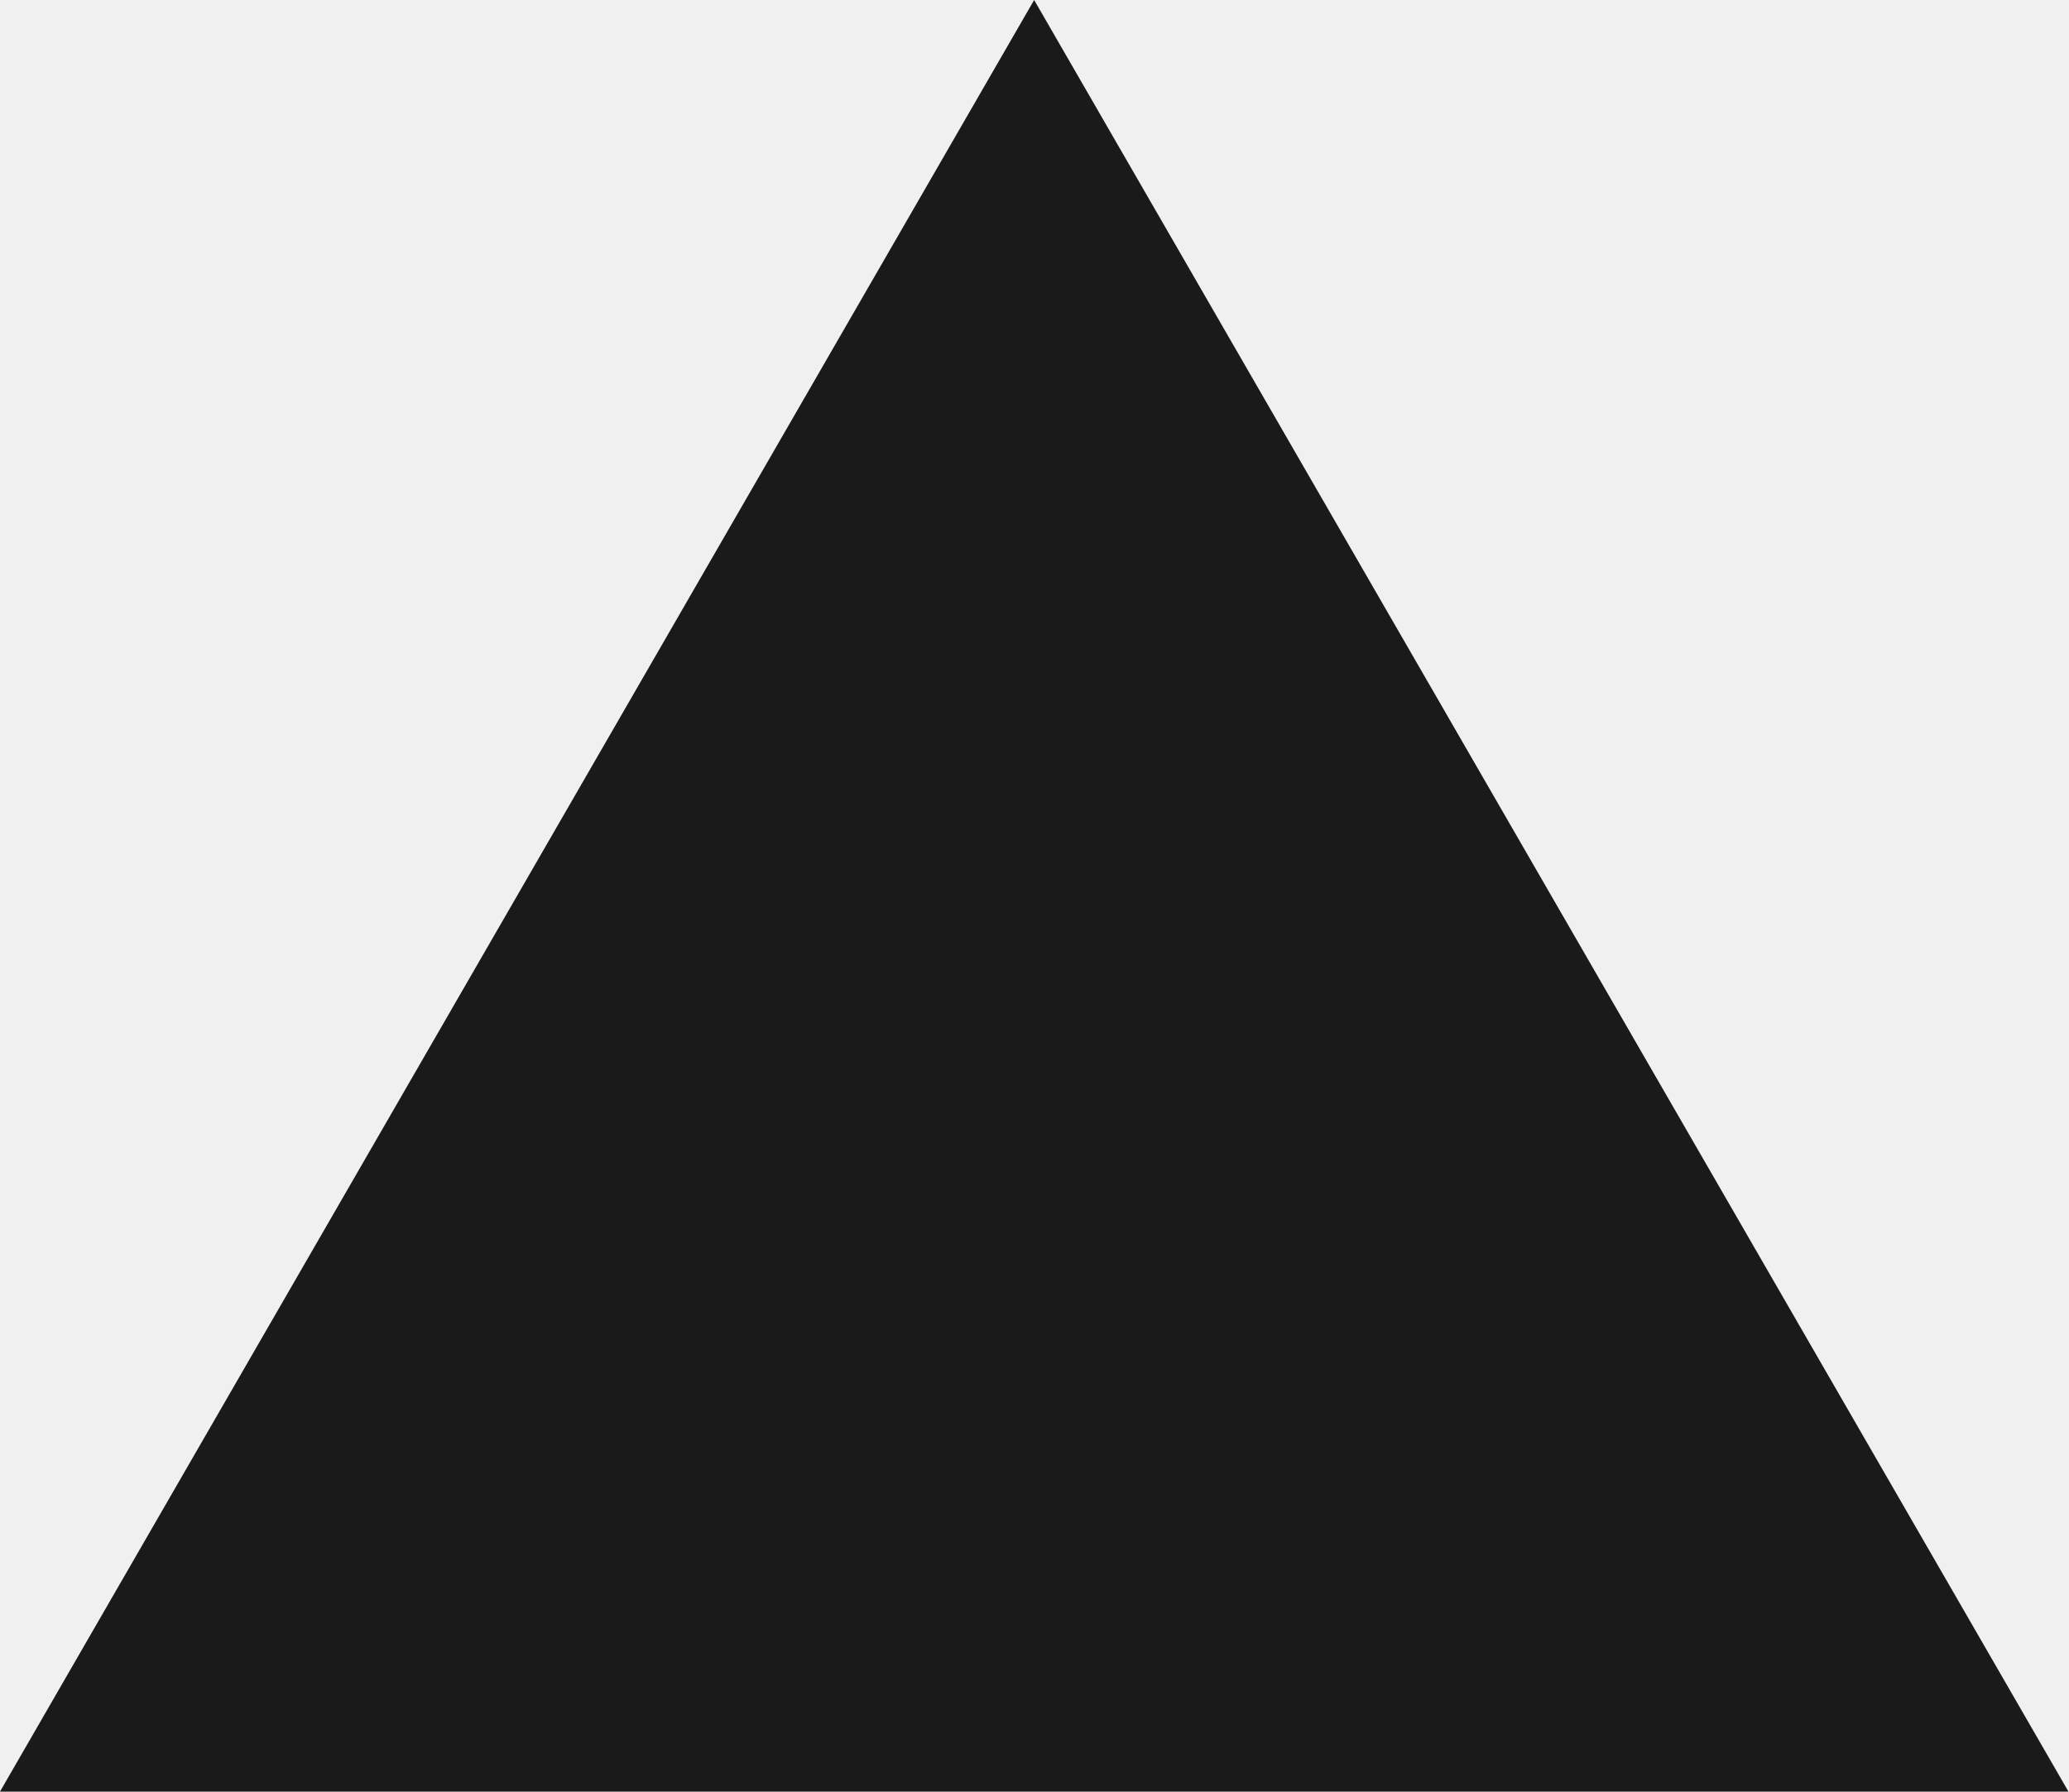
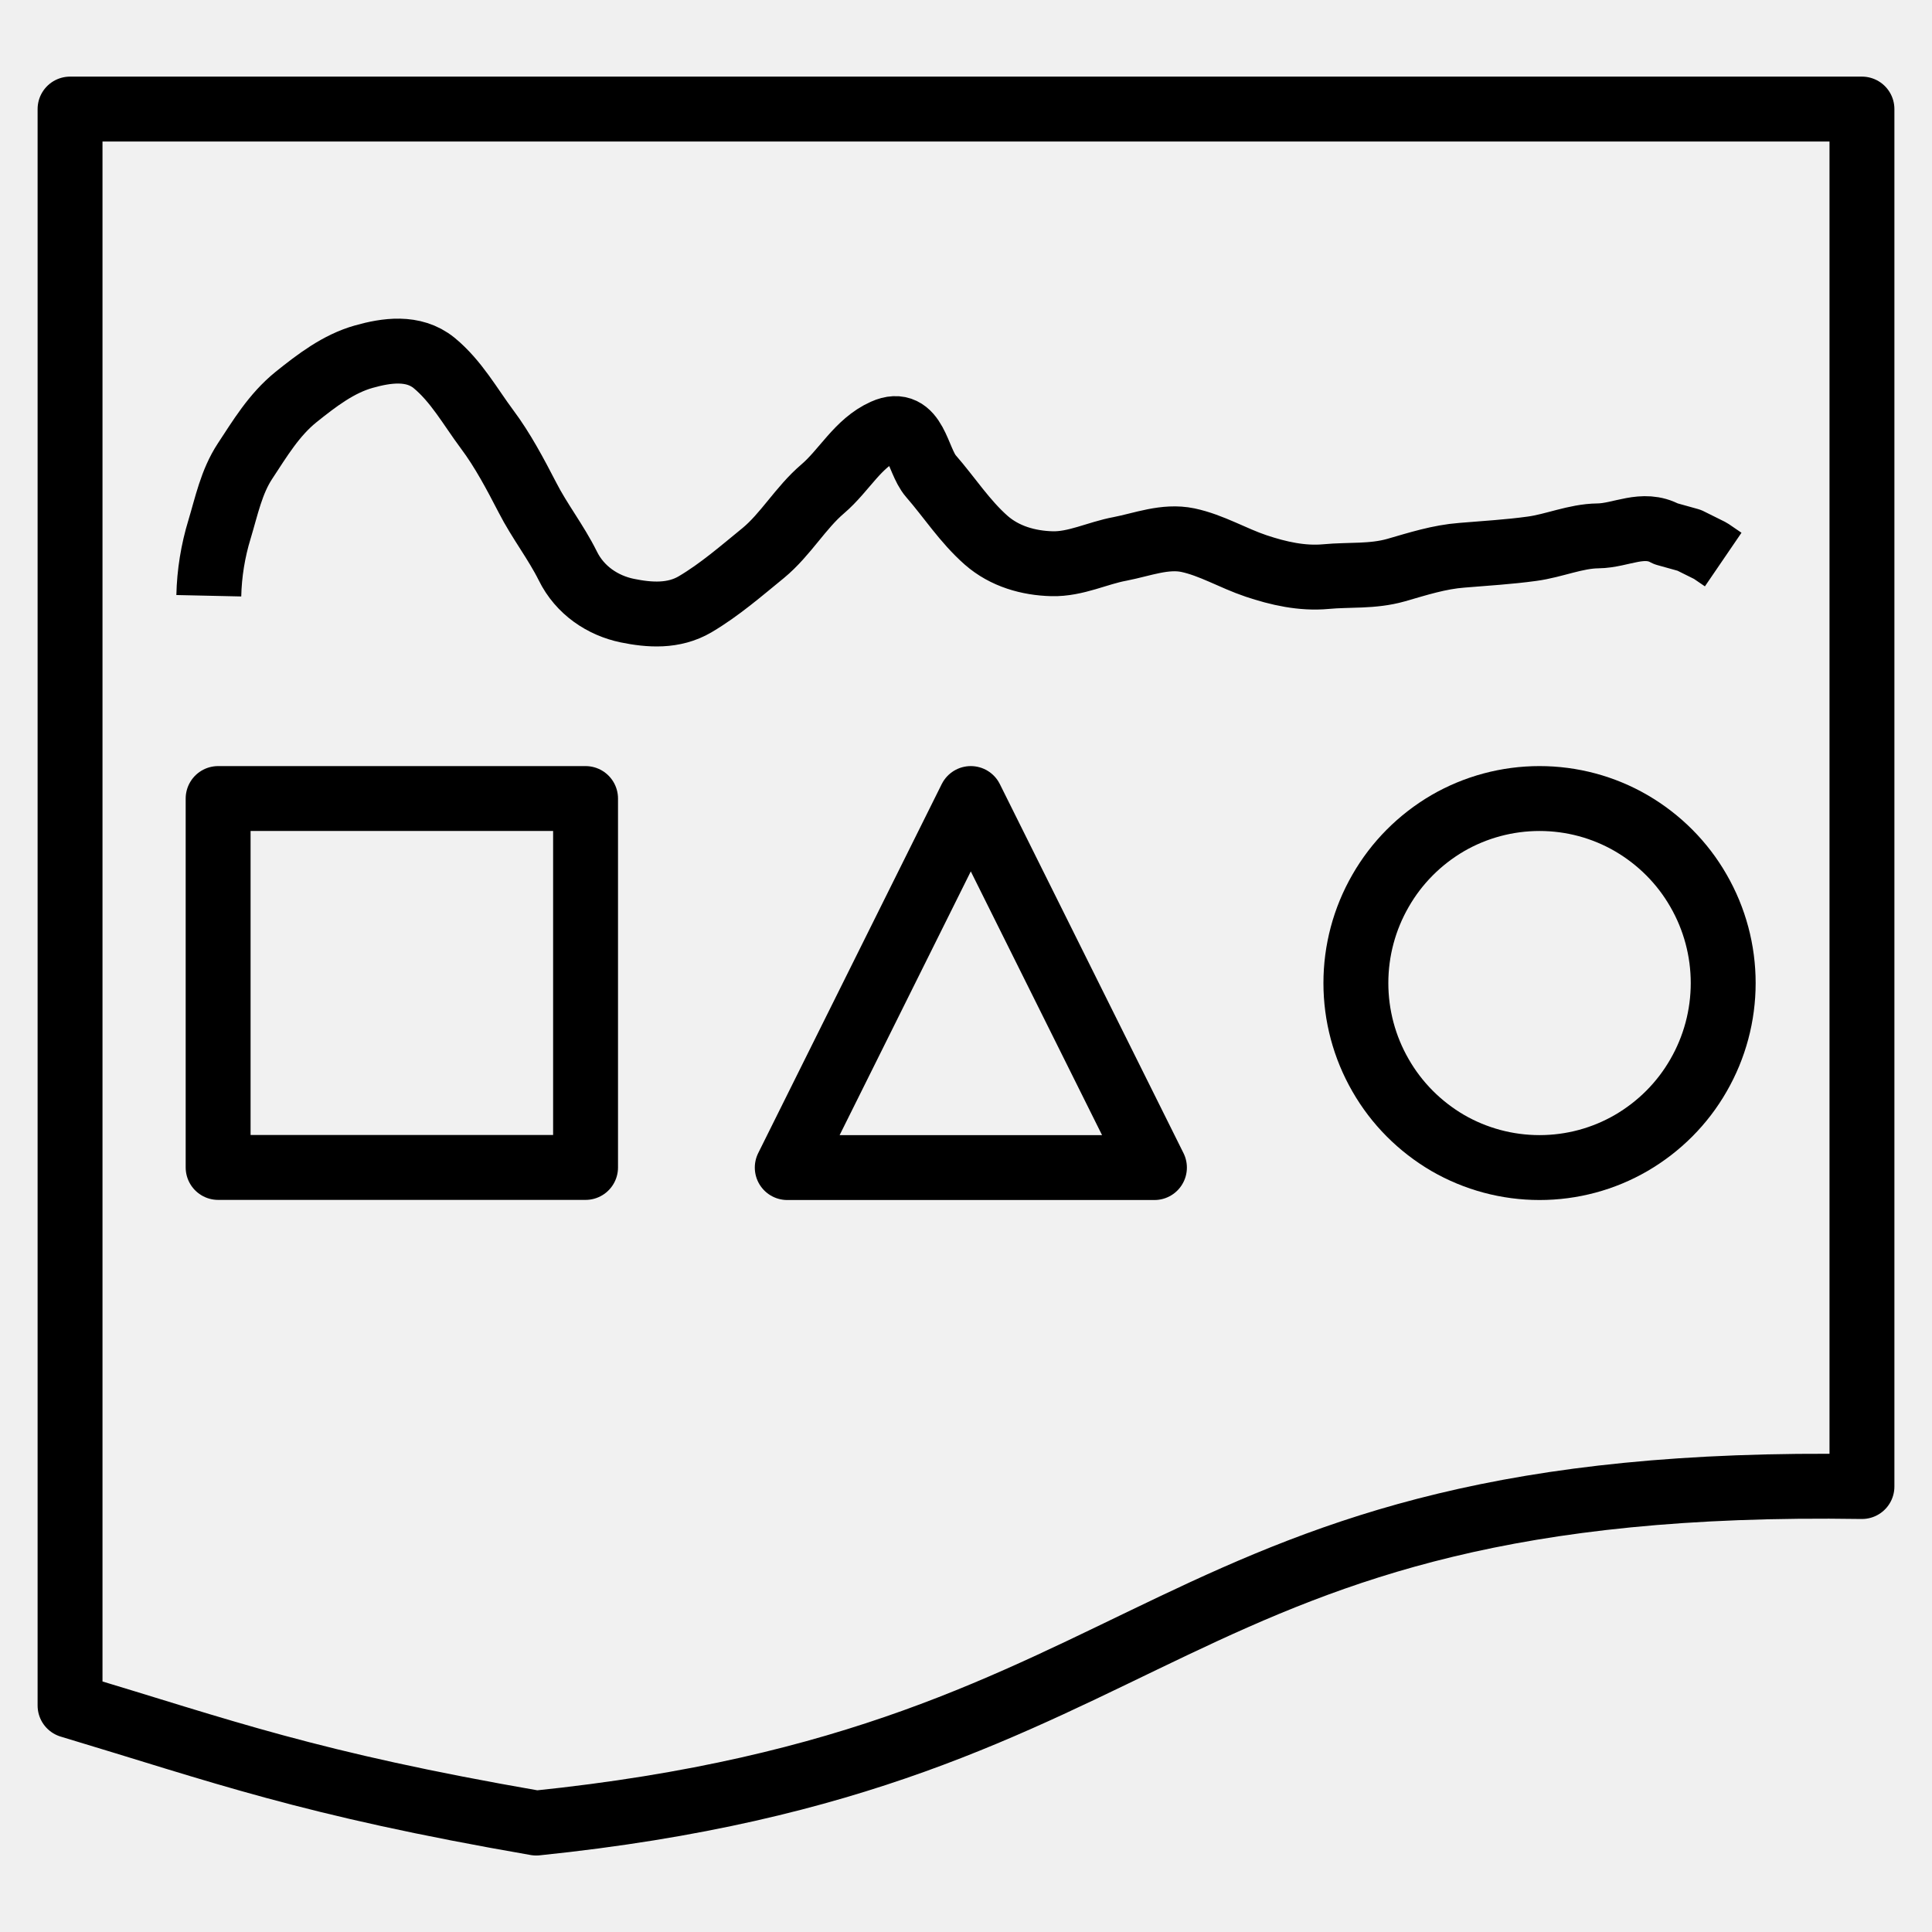
- <svg xmlns="http://www.w3.org/2000/svg" fill="none" viewBox="0 0 1155 1000" version="1.1" id="svg1">
-   <defs id="defs1" />
-   <path d="m577.3 0 577.4 1000H0z" fill="#fff" id="path1" style="fill:#1a1a1a" />
+ <svg xmlns="http://www.w3.org/2000/svg" xmlns:ns1="http://xml.openoffice.org/svg/export" version="1.2" width="157.48mm" height="157.48mm" viewBox="0 0 15748 15748" preserveAspectRatio="xMidYMid" fill-rule="evenodd" stroke-width="28.222" stroke-linejoin="round" xml:space="preserve">
+   <defs class="ClipPathGroup">
+     <clipPath id="presentation_clip_path" clipPathUnits="userSpaceOnUse">
+       <rect x="0" y="0" width="15748" height="15748" />
+     </clipPath>
+     <clipPath id="presentation_clip_path_shrink" clipPathUnits="userSpaceOnUse">
+       <rect x="15" y="15" width="15717" height="15717" />
+     </clipPath>
+   </defs>
+   <defs class="TextShapeIndex">
+     <g ns1:slide="id1" ns1:id-list="id3 id4 id5 id6 id7" />
+   </defs>
+   <defs class="EmbeddedBulletChars">
+     <g id="bullet-char-template-57356" transform="scale(0.0004882812,-0.0004882812)">
+       <path d="M 580,1141 L 1163,571 580,0 -4,571 580,1141 Z" />
+     </g>
+     <g id="bullet-char-template-57354" transform="scale(0.0004882812,-0.0004882812)">
+       <path d="M 8,1128 L 1137,1128 1137,0 8,0 8,1128 Z" />
+     </g>
+     <g id="bullet-char-template-10146" transform="scale(0.0004882812,-0.0004882812)">
+       <path d="M 174,0 L 602,739 174,1481 1456,739 174,0 Z M 1358,739 L 309,1346 659,739 1358,739 Z" />
+     </g>
+     <g id="bullet-char-template-10132" transform="scale(0.0004882812,-0.0004882812)">
+       <path d="M 2015,739 L 1276,0 717,0 1260,543 174,543 174,936 1260,936 717,1481 1274,1481 2015,739 Z" />
+     </g>
+     <g id="bullet-char-template-10007" transform="scale(0.0004882812,-0.0004882812)">
+       <path d="M 0,-2 C -7,14 -16,27 -25,37 L 356,567 C 262,823 215,952 215,954 215,979 228,992 255,992 264,992 276,990 289,987 310,991 331,999 354,1012 L 381,999 492,748 772,1049 836,1024 860,1049 C 881,1039 901,1025 922,1006 886,937 835,863 770,784 769,783 710,716 594,584 L 774,223 C 774,196 753,168 711,139 L 727,119 C 717,90 699,76 672,76 641,76 570,178 457,381 L 164,-76 C 142,-110 111,-127 72,-127 30,-127 9,-110 8,-76 1,-67 -2,-52 -2,-32 -2,-23 -1,-13 0,-2 Z" />
+     </g>
+     <g id="bullet-char-template-10004" transform="scale(0.0004882812,-0.0004882812)">
+       <path d="M 285,-33 C 182,-33 111,30 74,156 52,228 41,333 41,471 41,549 55,616 82,672 116,743 169,778 240,778 293,778 328,747 346,684 L 369,508 C 377,444 397,411 428,410 L 1163,1116 C 1174,1127 1196,1133 1229,1133 1271,1133 1292,1118 1292,1087 L 1292,965 C 1292,929 1282,901 1262,881 L 442,47 C 390,-6 338,-33 285,-33 Z" />
+     </g>
+     <g id="bullet-char-template-9679" transform="scale(0.0004882812,-0.0004882812)">
+       <path d="M 813,0 C 632,0 489,54 383,161 276,268 223,411 223,592 223,773 276,916 383,1023 489,1130 632,1184 813,1184 992,1184 1136,1130 1245,1023 1353,916 1407,772 1407,592 1407,412 1353,268 1245,161 1136,54 992,0 813,0 Z" />
+     </g>
+     <g id="bullet-char-template-8226" transform="scale(0.0004882812,-0.0004882812)">
+       <path d="M 346,457 C 273,457 209,483 155,535 101,586 74,649 74,723 74,796 101,859 155,911 209,963 273,989 346,989 419,989 480,963 531,910 582,859 608,796 608,723 608,648 583,586 532,535 482,483 420,457 346,457 Z" />
+     </g>
+     <g id="bullet-char-template-8211" transform="scale(0.0004882812,-0.0004882812)">
+       <path d="M -4,459 L 1135,459 1135,606 -4,606 -4,459 Z" />
+     </g>
+     <g id="bullet-char-template-61548" transform="scale(0.0004882812,-0.0004882812)">
+       <path d="M 173,740 C 173,903 231,1043 346,1159 462,1274 601,1332 765,1332 928,1332 1067,1274 1183,1159 1299,1043 1357,903 1357,740 1357,577 1299,437 1183,322 1067,206 928,148 765,148 601,148 462,206 346,322 231,437 173,577 173,740 Z" />
+     </g>
+   </defs>
+   <g>
+     <g id="id2" class="Master_Slide">
+       <g id="bg-id2" class="Background" />
+       <g id="bo-id2" class="BackgroundObjects" />
+     </g>
+   </g>
+   <g class="SlideGroup">
+     <g>
+       <g id="container-id1">
+         <g id="id1" class="Slide" clip-path="url(#presentation_clip_path)">
+           <g class="Page">
+             <g class="com.sun.star.drawing.CustomShape">
+               <g id="id3">
+                 <rect class="BoundingBox" stroke="none" fill="none" x="306" y="624" width="15137" height="14502" />
+                 <path fill="rgb(241,241,241)" stroke="none" d="M 571,889 L 15177,889 15177,12117 C 9395,12026 9591,14323 4371,14860 2504,14536 1821,14277 571,13902 L 571,889 Z" />
+                 <path fill="none" stroke="rgb(0,0,0)" stroke-width="529" stroke-linejoin="round" d="M 571,889 L 15177,889 15177,12117 C 9395,12026 9591,14323 4371,14860 2504,14536 1821,14277 571,13902 L 571,889 Z" />
+               </g>
+             </g>
+             <g class="Group">
+               <g class="com.sun.star.drawing.OpenBezierShape">
+                 <g id="id4">
+                   <rect class="BoundingBox" stroke="none" fill="none" x="1437" y="2597" width="12875" height="2674" />
+                   <path fill="none" stroke="rgb(0,0,0)" stroke-width="529" stroke-linejoin="round" d="M 1702,4856 C 1706,4673 1736,4489 1789,4316 1847,4124 1886,3928 1997,3759 2119,3574 2233,3382 2412,3237 2583,3100 2759,2965 2966,2907 3147,2856 3369,2821 3538,2958 3720,3108 3832,3314 3970,3499 4098,3670 4200,3864 4299,4055 4397,4247 4532,4419 4628,4612 4727,4814 4915,4936 5112,4977 5292,5014 5491,5029 5667,4925 5868,4806 6043,4653 6221,4508 6404,4357 6525,4139 6706,3985 6882,3835 6992,3612 7207,3516 7461,3402 7474,3751 7588,3881 7738,4053 7864,4250 8039,4404 8190,4536 8384,4590 8575,4595 8768,4600 8945,4508 9130,4474 9311,4439 9497,4364 9683,4403 9876,4444 10050,4550 10238,4613 10420,4674 10613,4718 10808,4700 10998,4682 11186,4702 11380,4647 11557,4596 11731,4540 11916,4526 12106,4510 12299,4499 12487,4473 12667,4449 12843,4370 13025,4368 13214,4366 13392,4248 13579,4351 L 13769,4404 13942,4490 14046,4561" />
+                 </g>
+               </g>
+               <g class="com.sun.star.drawing.CustomShape">
+                 <g id="id5">
+                   <rect class="BoundingBox" stroke="none" fill="none" x="1513" y="6244" width="3526" height="3538" />
+                   <path fill="none" stroke="rgb(0,0,0)" stroke-width="529" stroke-linejoin="round" d="M 3276,9516 L 1778,9516 1778,6509 4773,6509 4773,9516 3276,9516 Z" />
+                 </g>
+               </g>
+               <g class="com.sun.star.drawing.CustomShape">
+                 <g id="id6">
+                   <rect class="BoundingBox" stroke="none" fill="none" x="6152" y="6244" width="3524" height="3539" />
+                   <path fill="none" stroke="rgb(0,0,0)" stroke-width="529" stroke-linejoin="round" d="M 7913,6509 L 9410,9517 6417,9517 7913,6509 Z" />
+                 </g>
+               </g>
+               <g class="com.sun.star.drawing.CustomShape">
+                 <g id="id7">
+                   <rect class="BoundingBox" stroke="none" fill="none" x="10787" y="6244" width="3525" height="3539" />
+                   <path fill="none" stroke="rgb(0,0,0)" stroke-width="529" stroke-linejoin="round" d="M 14046,8013 C 14046,8277 13977,8536 13845,8765 13714,8994 13525,9183 13297,9316 13070,9448 12812,9517 12549,9517 12286,9517 12028,9448 11800,9316 11573,9183 11384,8994 11253,8765 11121,8536 11052,8277 11052,8013 11052,7749 11121,7490 11253,7261 11384,7032 11573,6843 11800,6710 12028,6578 12286,6509 12549,6509 12812,6509 13070,6578 13297,6710 13525,6843 13714,7032 13845,7261 13977,7490 14046,7749 14046,8013 L 14046,8013 Z" />
+                 </g>
+               </g>
+             </g>
+           </g>
+         </g>
+       </g>
+     </g>
+   </g>
</svg>
